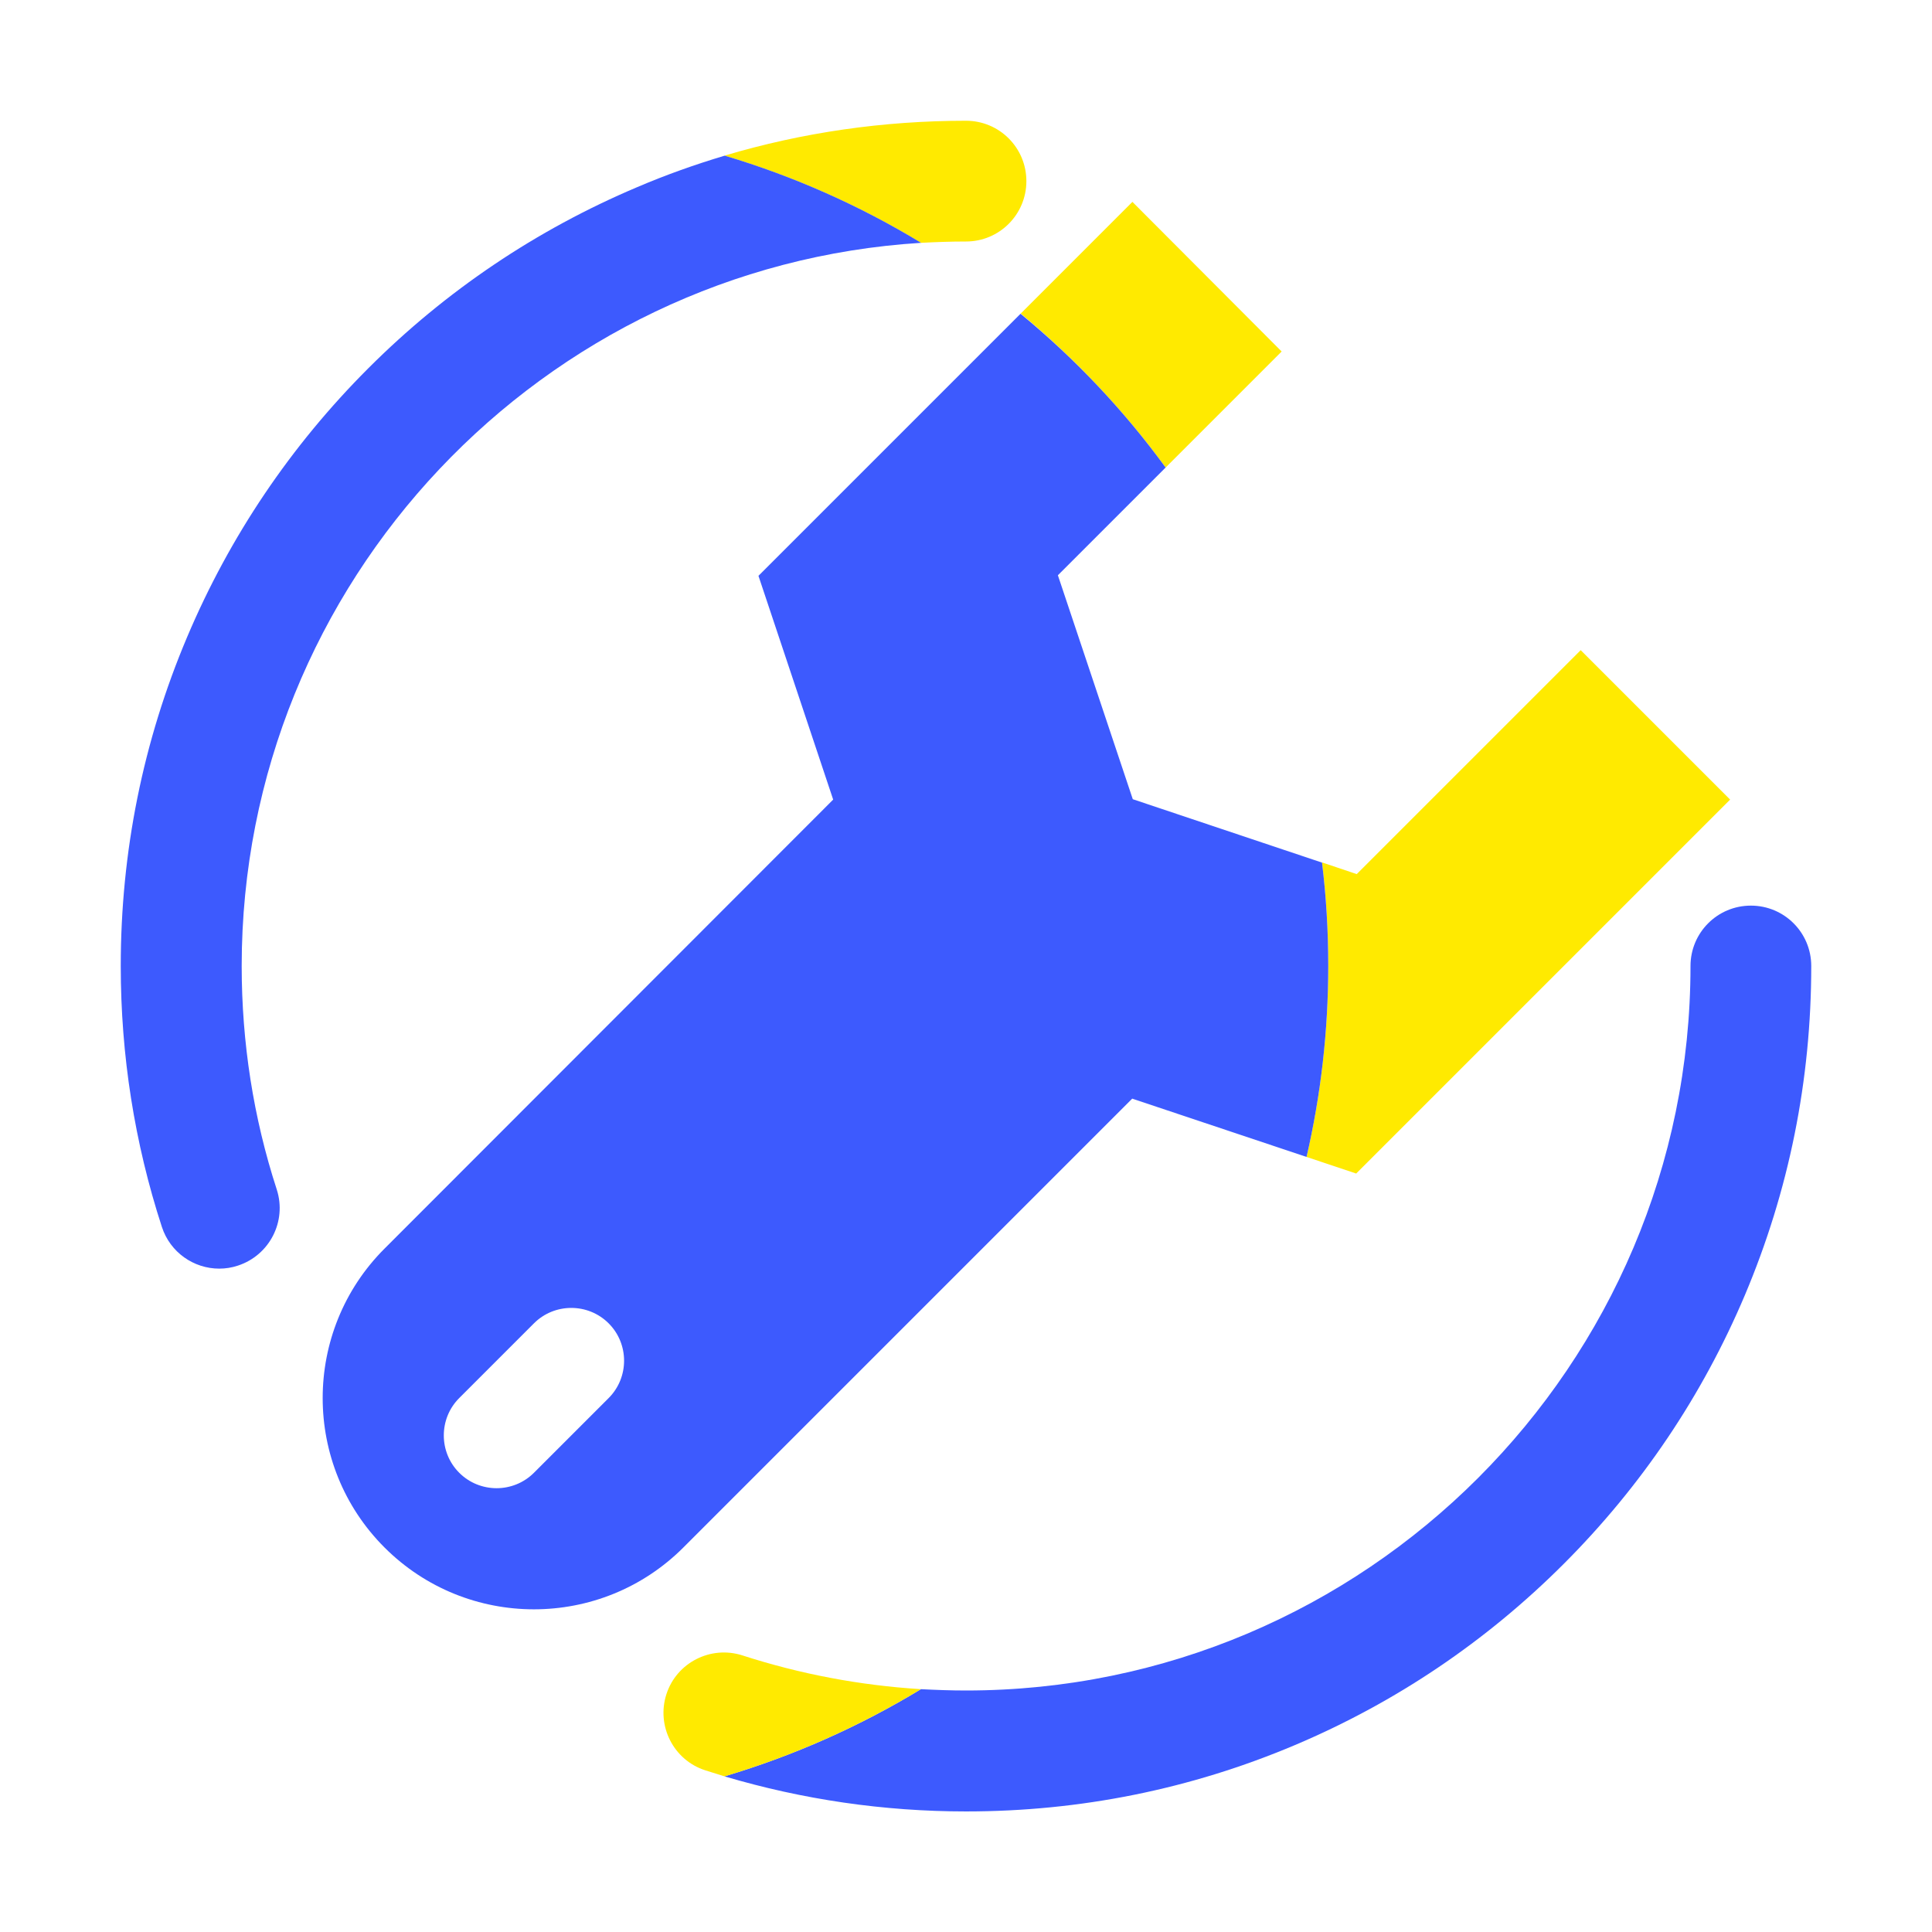
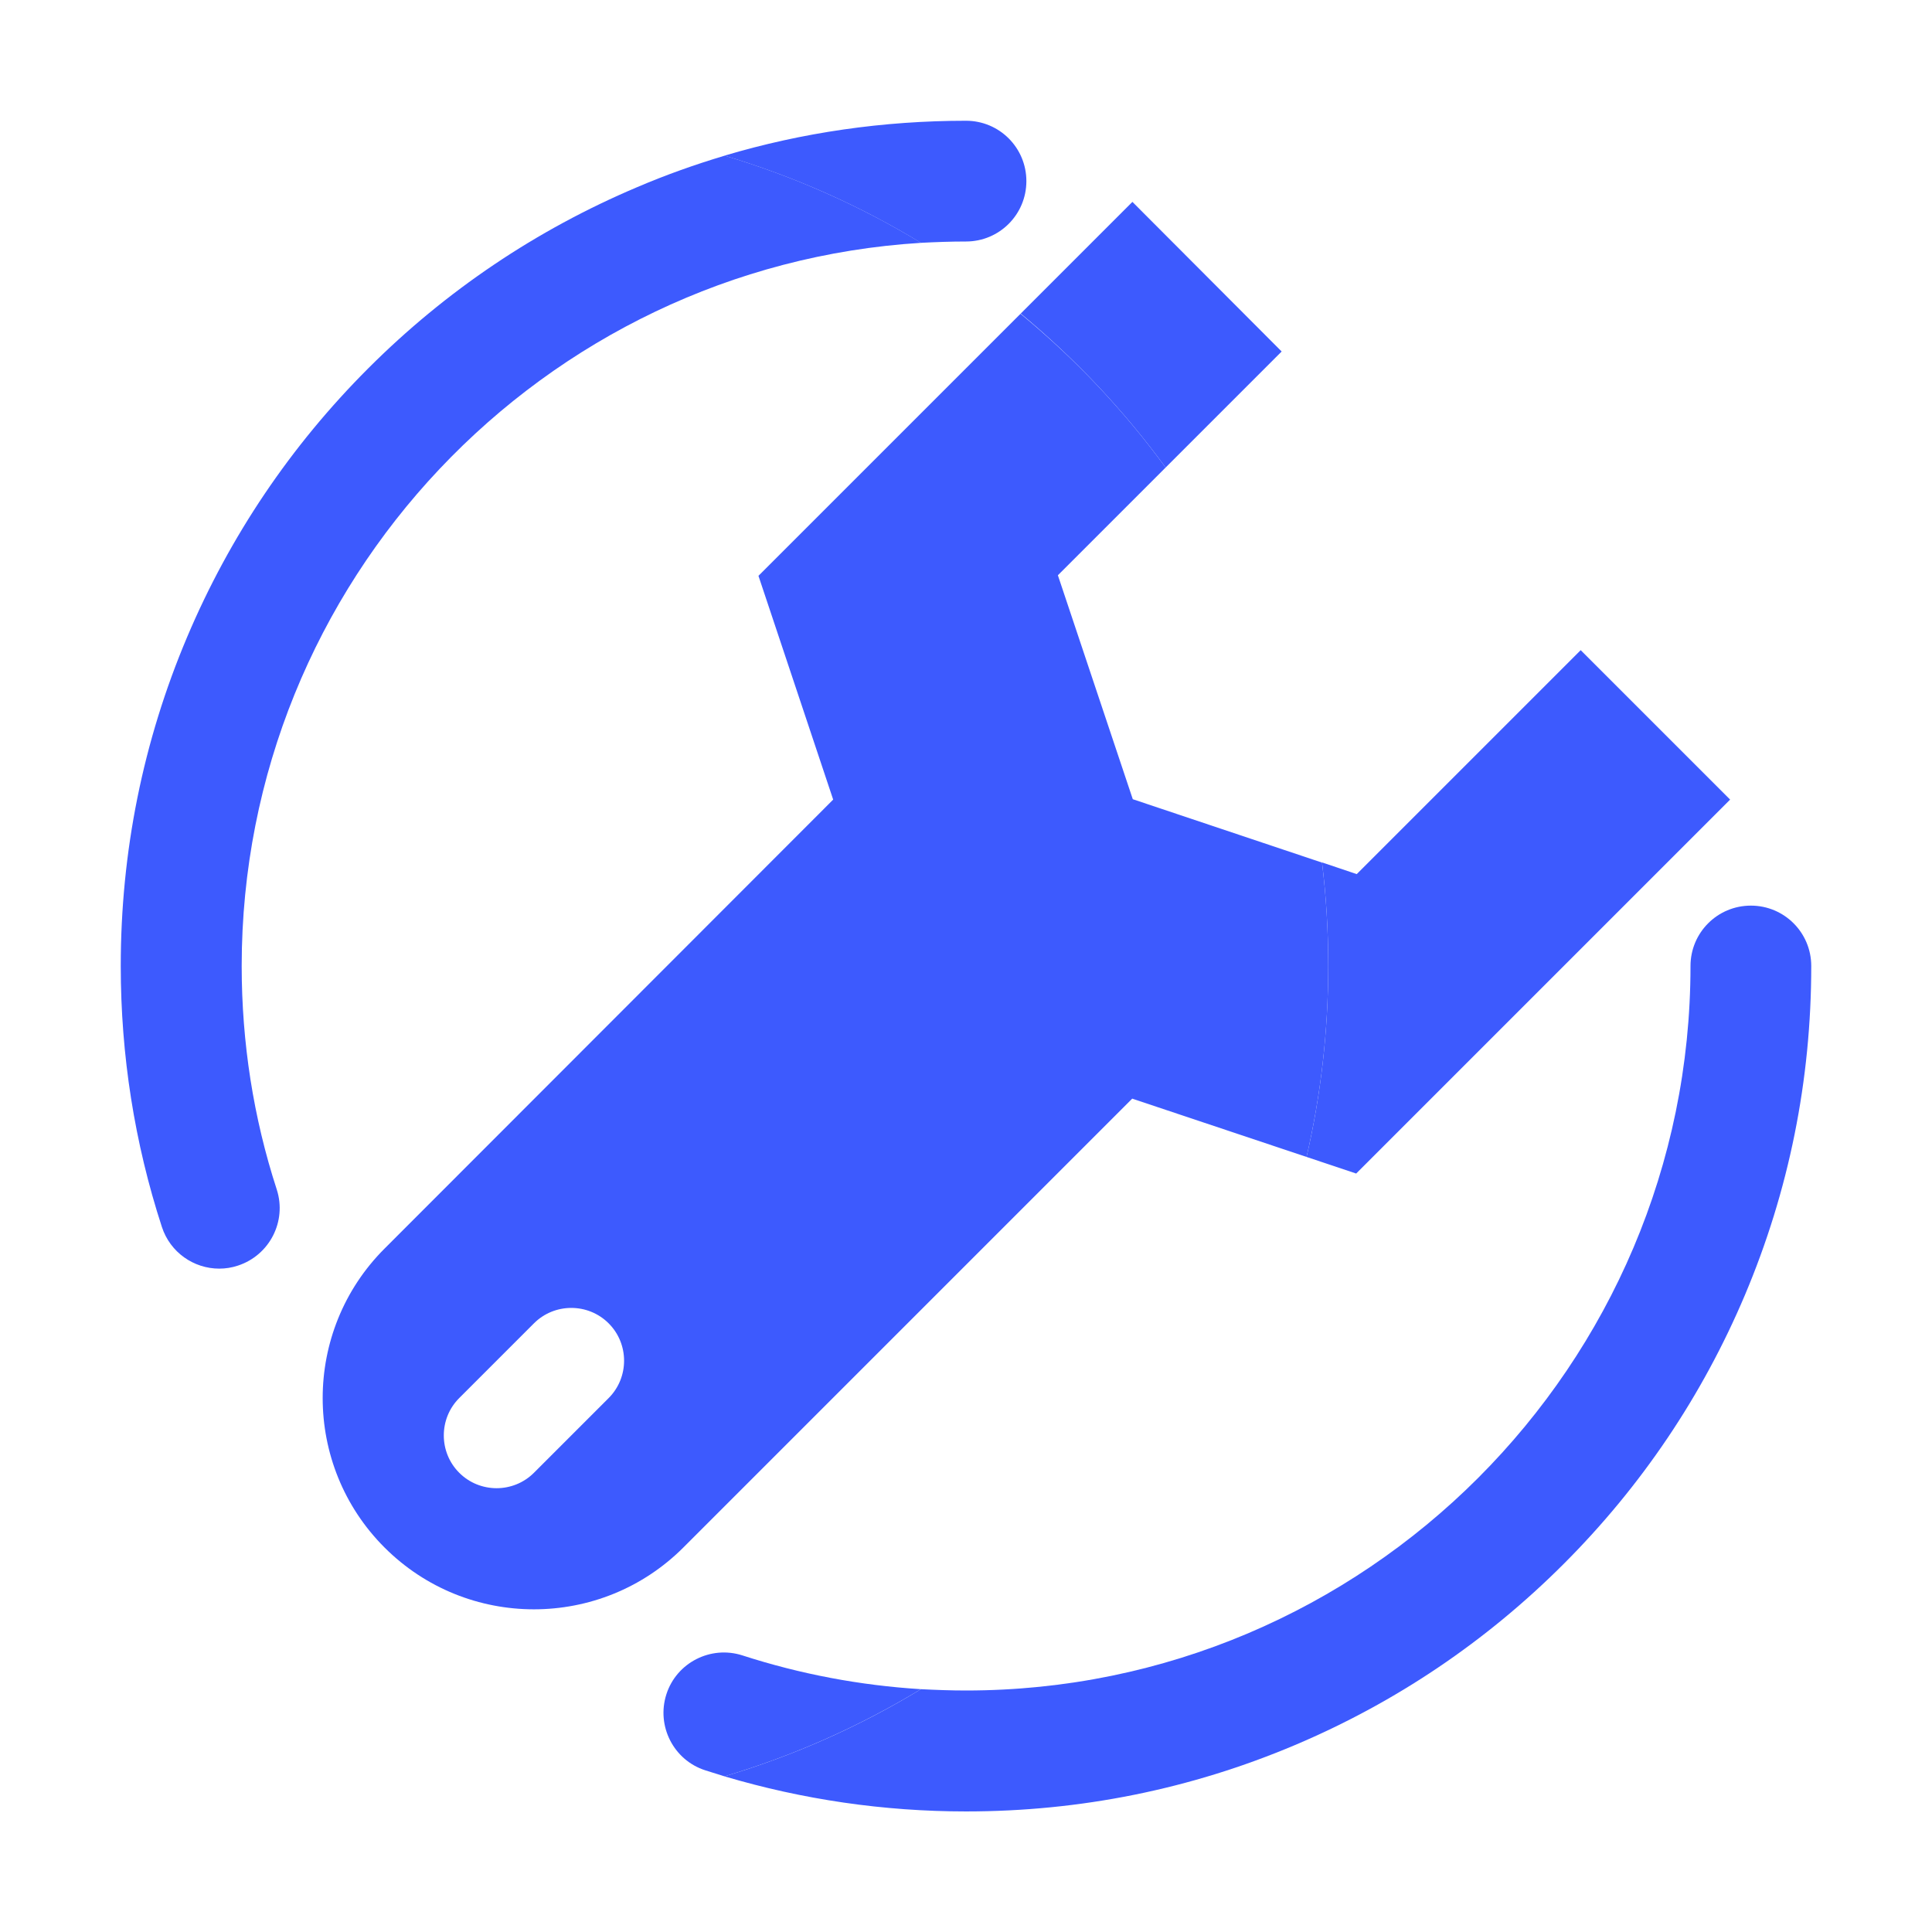
<svg xmlns="http://www.w3.org/2000/svg" width="800px" height="800px" viewBox="0 0 1024 1024" class="icon" version="1.1">
  <path d="M928 480c-17.7 0-32 14.3-32 32 0 211.7-172.3 384-384 384-8 0-16-0.3-23.9-0.7-32.2 19.6-67.2 35.2-104.1 46.2 41.4 12.3 84.4 18.6 128 18.6 60.5 0 119.1-11.8 174.4-35.2 53.4-22.6 101.3-54.9 142.4-96 41.1-41.1 73.4-89 96-142.4 23.4-55.4 35.2-114 35.2-174.5 0-17.7-14.3-32-32-32z" fill="#3D5AFE" />
-   <path d="M512 128c17.7 0 32-14.3 32-32s-14.3-32-32-32c-43.8 0-86.7 6.2-128 18.5 36.9 11 71.9 26.6 104.1 46.2 7.9-0.4 15.9-0.7 23.9-0.7zM617.8 247.8l61.5-61.5-79.1-79.3-59.2 59.2c28.8 23.9 54.7 51.3 76.8 81.6zM692.5 613.2l26.3 8.8L917 423.8l-79.2-79.2-118.7 118.7-18.4-6.2c2.2 18 3.3 36.3 3.3 54.8 0 34.9-4 68.8-11.5 101.3zM393.5 877.4c-16.8-5.4-34.9 3.8-40.3 20.6s3.8 34.9 20.6 40.3c3.4 1.1 6.8 2.1 10.2 3.2 36.9-11 71.8-26.6 104.1-46.2-32.3-2-64-8-94.6-17.9z" fill="#FFEA00" />
+   <path d="M512 128c17.7 0 32-14.3 32-32s-14.3-32-32-32c-43.8 0-86.7 6.2-128 18.5 36.9 11 71.9 26.6 104.1 46.2 7.9-0.4 15.9-0.7 23.9-0.7zM617.8 247.8l61.5-61.5-79.1-79.3-59.2 59.2c28.8 23.9 54.7 51.3 76.8 81.6zM692.5 613.2l26.3 8.8L917 423.8l-79.2-79.2-118.7 118.7-18.4-6.2c2.2 18 3.3 36.3 3.3 54.8 0 34.9-4 68.8-11.5 101.3zM393.5 877.4c-16.8-5.4-34.9 3.8-40.3 20.6s3.8 34.9 20.6 40.3c3.4 1.1 6.8 2.1 10.2 3.2 36.9-11 71.8-26.6 104.1-46.2-32.3-2-64-8-94.6-17.9z" fill="#3D5AFE" />
  <path d="M195.2 195.2c-41.1 41.1-73.4 89-96 142.4C75.8 392.9 64 451.5 64 512c0 47.2 7.3 93.8 21.8 138.3 4.4 13.5 16.9 22.1 30.4 22.1 3.3 0 6.6-0.5 9.9-1.6 16.8-5.5 26-23.5 20.6-40.3-12.4-38.1-18.6-78-18.6-118.5 0-203.7 159.5-370.9 360.1-383.3a446.34 446.34 0 0 0-104.1-46.2c-15.7 4.7-31.2 10.2-46.4 16.7-53.4 22.6-101.4 54.9-142.5 96zM441.6 423.8l-237.8 238c-43.7 43.7-43.7 114.7 0 158.4s114.7 43.7 158.4 0l237.9-237.9 92.4 30.9C700 580.7 704 546.8 704 512c0-18.6-1.1-36.9-3.3-54.8l-100.3-33.6-39.7-118.7 57.1-57.1c-22.1-30.3-48-57.7-76.9-81.5L402 305.2l39.6 118.6zM283 701.4c10.9-10.9 28.7-10.9 39.6 0 10.9 10.9 10.9 28.7 0 39.6L283 780.6c-10.9 10.9-28.7 10.9-39.6 0-10.9-10.9-10.9-28.7 0-39.6" fill="#3D5AFE" />
</svg>
